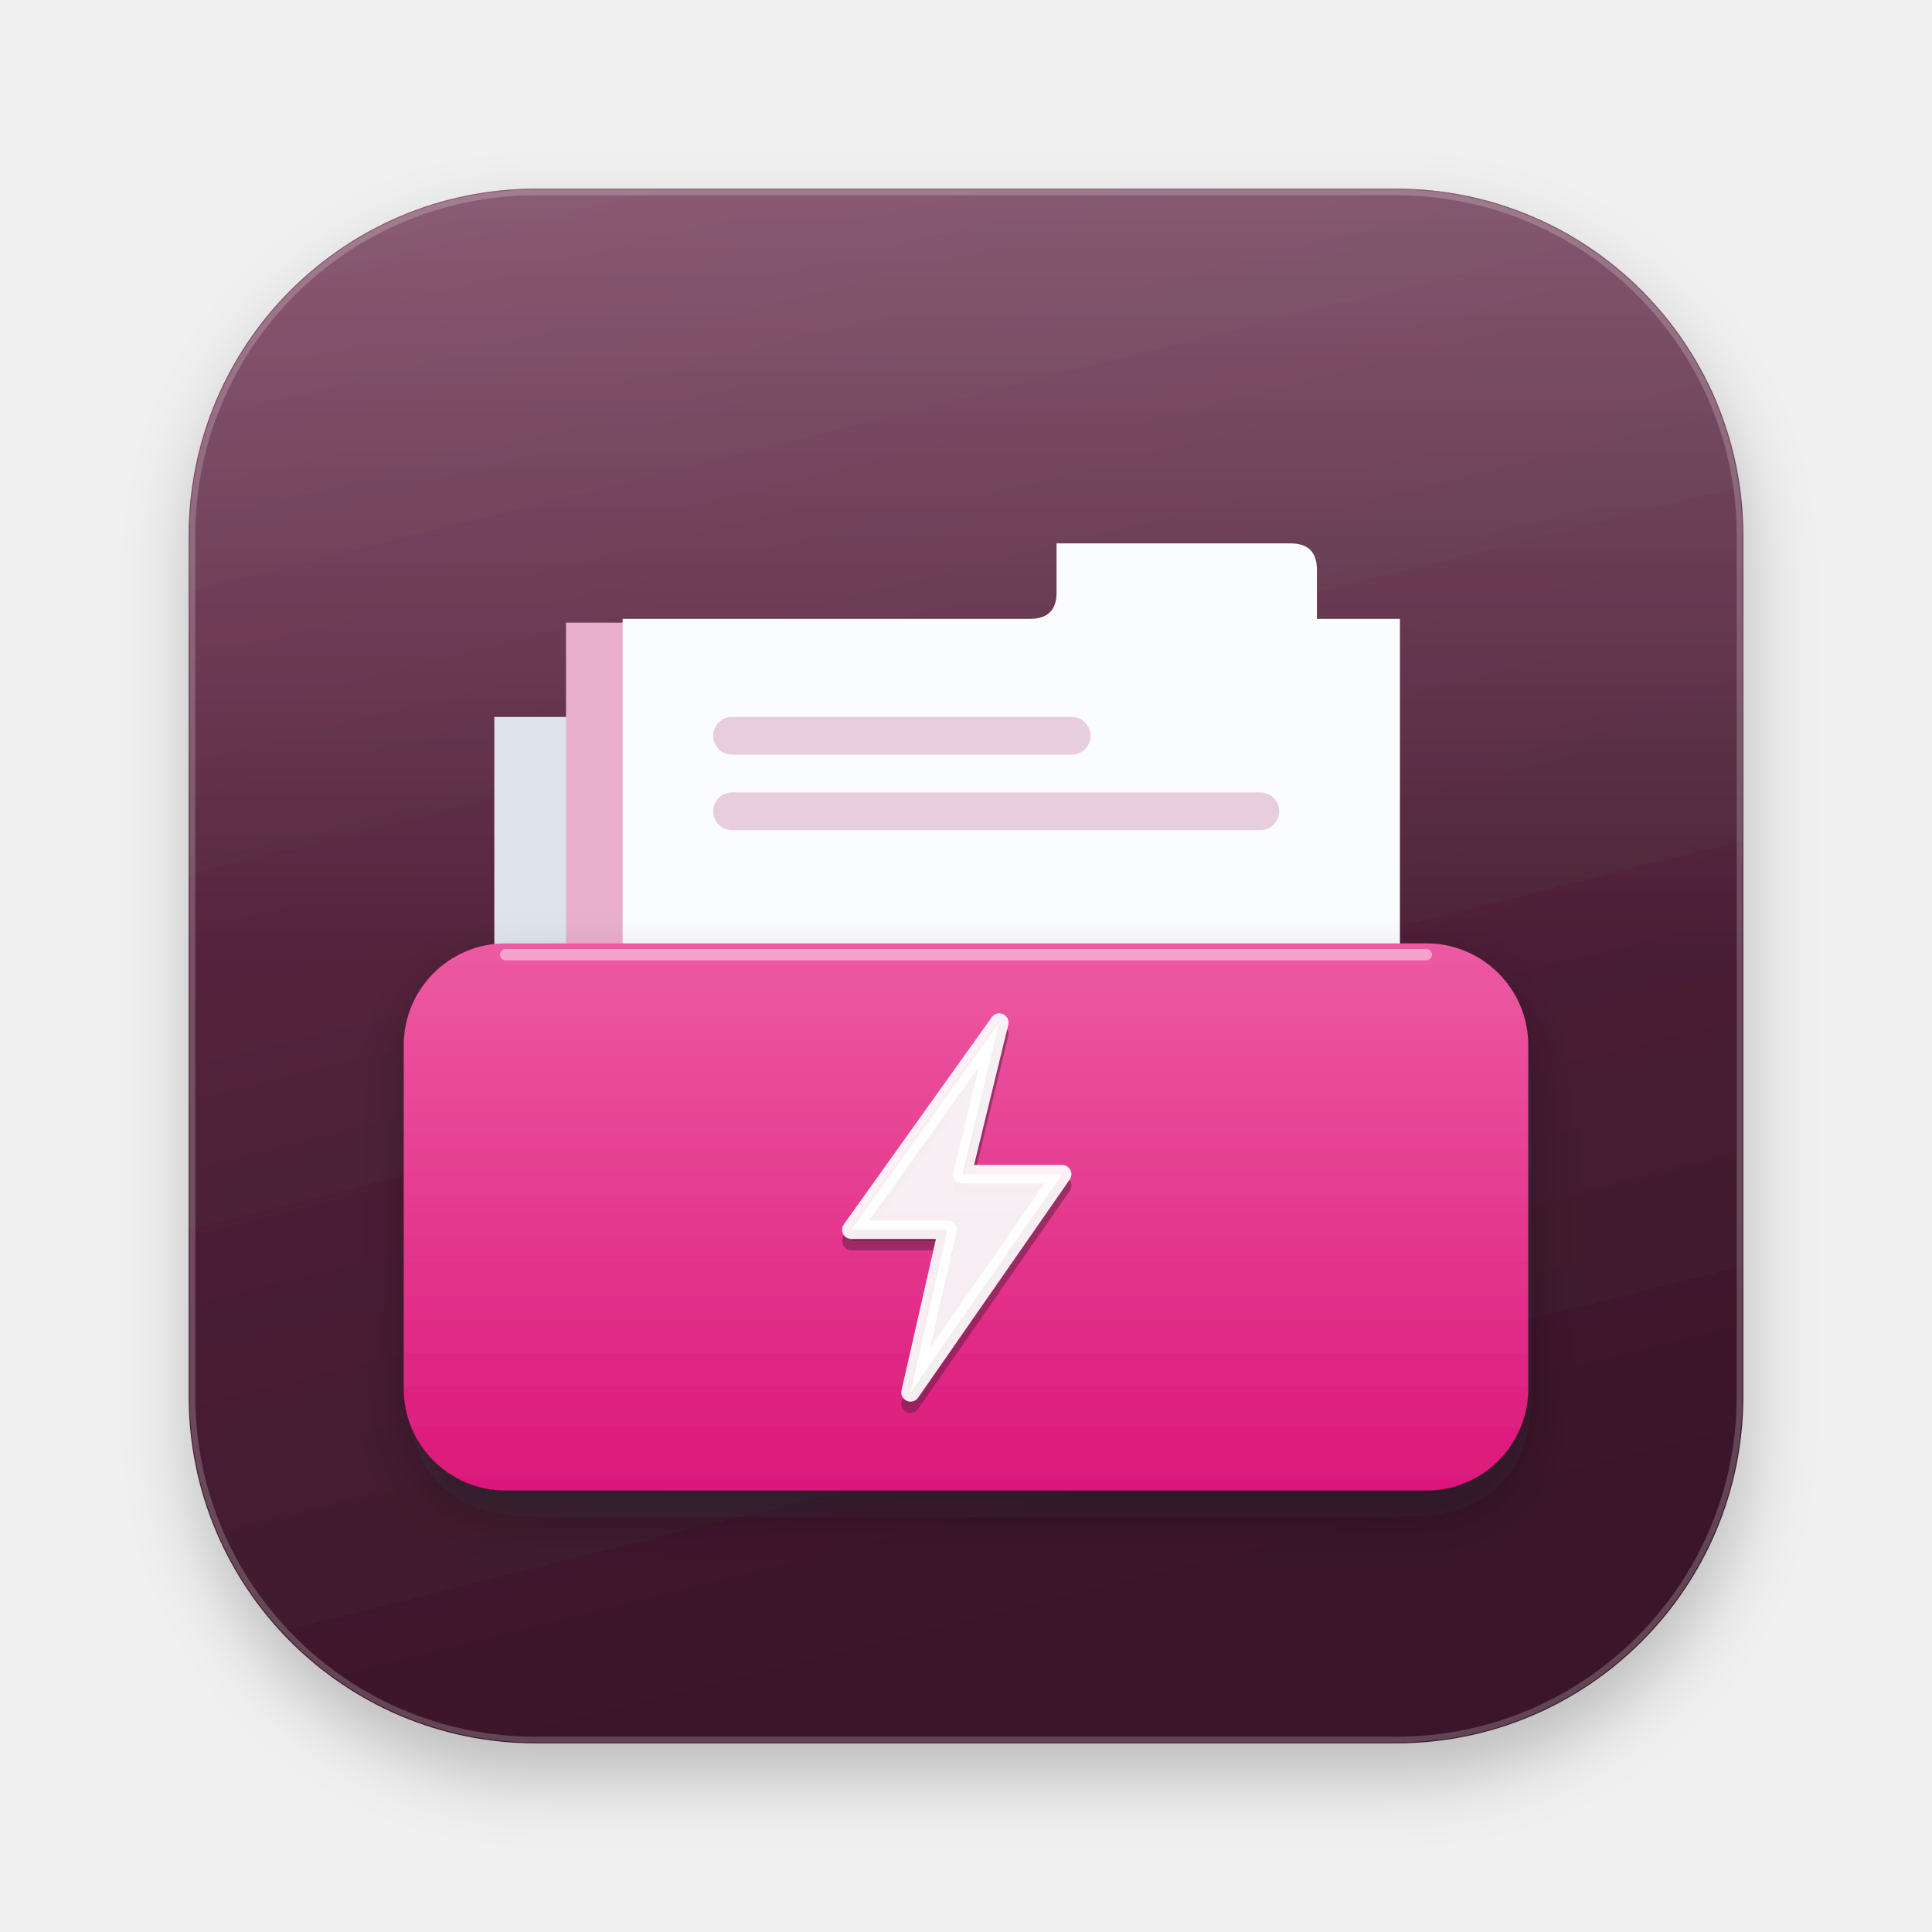
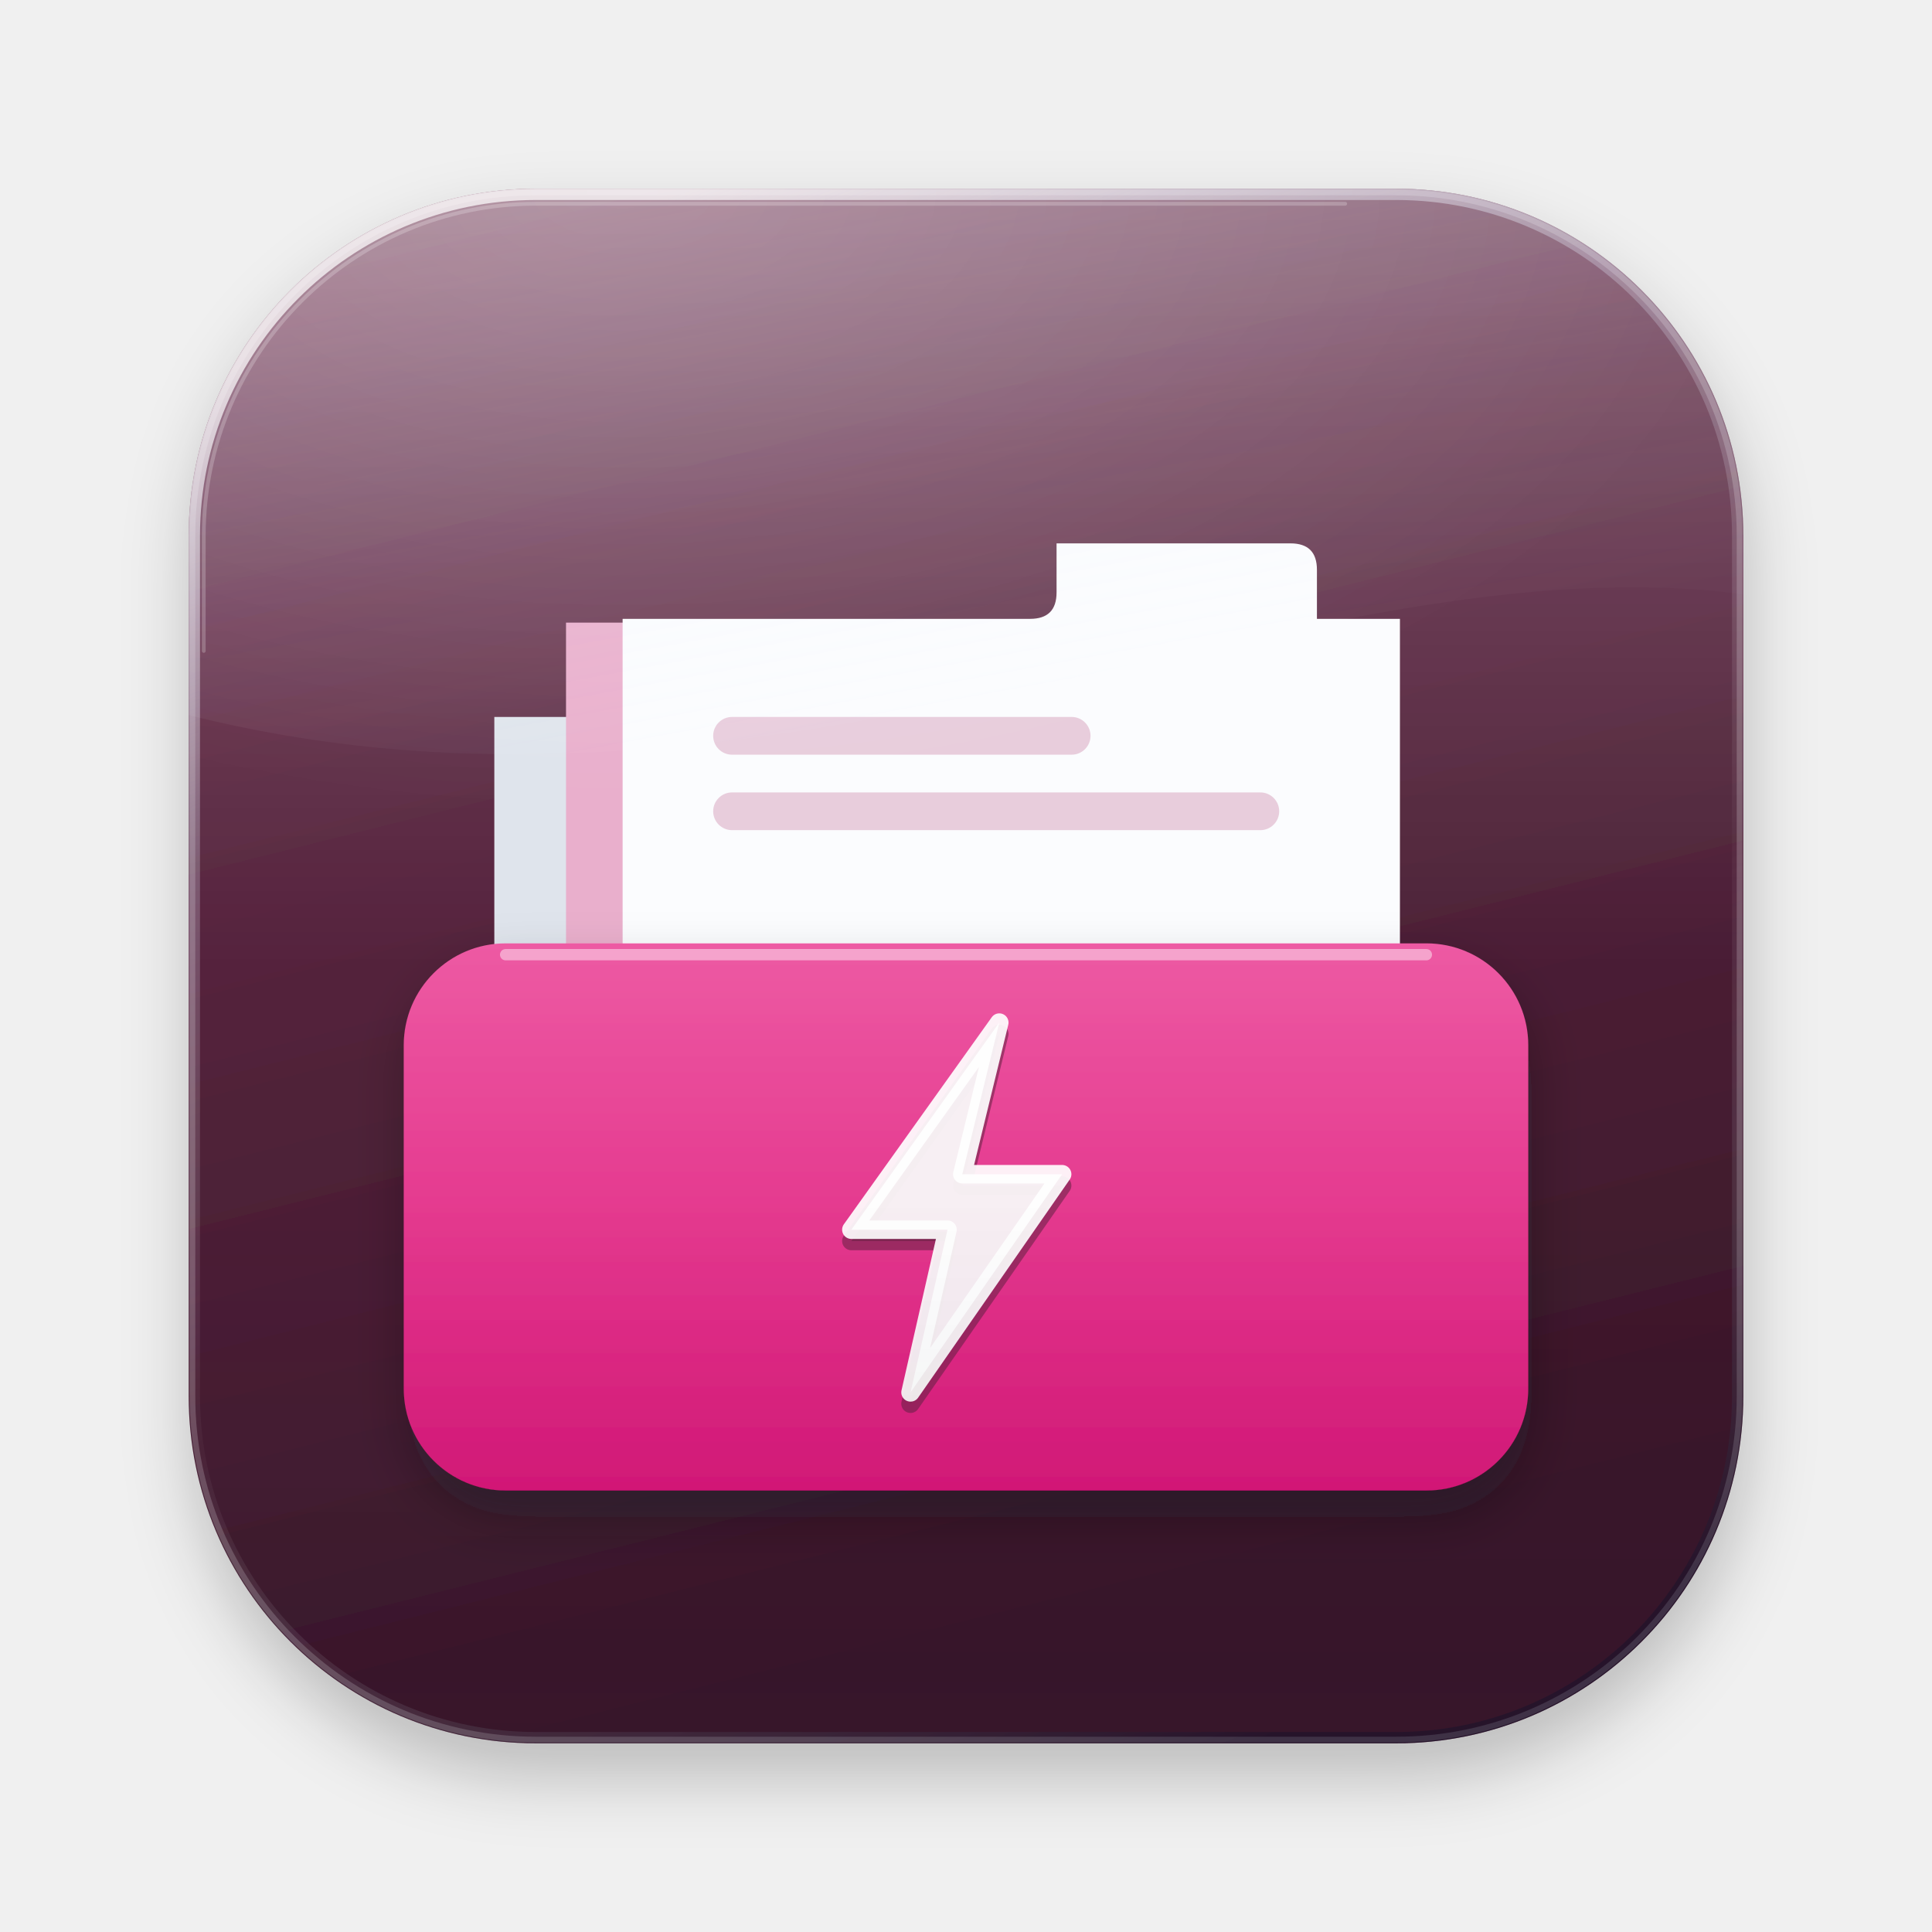
<svg xmlns="http://www.w3.org/2000/svg" width="1024" height="1024" viewBox="0 0 1024 1024">
  <defs>
    <linearGradient id="t" x2=".25" y2="1">
      <stop offset="0" stop-color="rgb(107,46,77)" />
      <stop offset="1" stop-color="rgb(59,23,41)" />
    </linearGradient>
    <linearGradient id="d" x2="0" y2="1">
      <stop offset="0" stop-color="rgb(237,90,163)" />
      <stop offset="1" stop-color="rgb(220,24,122)" />
    </linearGradient>
    <filter id="lf" x="-30%" y="-30%" width="160%" height="170%">
      <feDropShadow dy="14" stdDeviation="14" flood-color="#081321" flood-opacity=".28" />
    </filter>
    <filter id="sh" x="-20%" y="-20%" width="140%" height="150%">
      <feDropShadow dy="18" stdDeviation="18" flood-color="#070d18" flood-opacity=".22" />
    </filter>
    <linearGradient id="gl" x2="0" y2="1">
      <stop stop-color="#fff" stop-opacity=".22" />
      <stop offset=".5" stop-color="#fff" stop-opacity="0" />
    </linearGradient>
  </defs>
  <rect x="100" y="100" width="824" height="824" rx="184" fill="url(#t)" filter="url(#sh)" />
  <rect x="100" y="100" width="824" height="824" rx="184" fill="url(#gl)" />
  <rect x="102" y="102" width="820" height="820" rx="182" fill="none" stroke="#fff" stroke-opacity=".2" stroke-width="3" />
  <path d="M262 380h110q14 0 14 14v20h220V560H262z" fill="#dfe4ec" />
  <path d="M300 330h110q14 0 14 14v20h292V560H300z" fill="rgb(233,175,204)" />
  <path d="M560 288h124q14 0 14 14v26h44V560H330V328h216q14 0 14-14z" fill="#fbfcfe" />
  <g fill="rgba(186,94,140,0.3)">
    <rect x="378" y="380" width="200" height="20" rx="10" />
    <rect x="378" y="420" width="300" height="20" rx="10" />
  </g>
  <g filter="url(#lf)">
    <rect x="214" y="500" width="596" height="290" rx="54" fill="url(#d)" />
  </g>
  <path d="M268 506h488" stroke="#fff" stroke-opacity=".45" stroke-width="6" stroke-linecap="round" />
  <path transform="translate(512 646) scale(0.98)" d="M18-100-62 12h52l-20 88 82-118h-54z" fill="rgba(98,34,66,0.55)" stroke="rgba(98,34,66,0.55)" stroke-width="10" stroke-linejoin="round" />
  <path transform="translate(512 640) scale(.98)" d="M18-100-62 12h52l-20 88 82-118h-54z" fill="#fff" fill-opacity=".92" stroke="#fff" stroke-opacity=".92" stroke-width="10" stroke-linejoin="round" />
+   <defs>
+     <clipPath id="mac-surface">
+       <rect x="100" y="100" width="824" height="824" rx="184" />
+     </clipPath>
+     <linearGradient id="mac-reflection" x1=".15" y1="0" x2=".65" y2="1">
+       <stop stop-color="#fff" stop-opacity=".24" />
+       <stop offset=".55" stop-color="#e9f6ff" stop-opacity=".07" />
+       <stop offset="1" stop-color="#fff" stop-opacity="0" />
+     </linearGradient>
+     <radialGradient id="mac-glare" gradientUnits="userSpaceOnUse" cx="330" cy="100" r="600" gradientTransform="translate(0 45) scale(1 .55)">
+       <stop stop-color="#fff" stop-opacity=".16" />
+       <stop offset="1" stop-color="#fff" stop-opacity="0" />
+     </radialGradient>
+     <linearGradient id="mac-bevel" x1=".3" y1="0" x2=".7" y2="1">
+       <stop stop-color="#fff" stop-opacity=".72" />
+       <stop offset=".27" stop-color="#e4efff" stop-opacity=".25" />
+       <stop offset=".6" stop-color="#fff" stop-opacity=".03" />
+       <stop offset="1" stop-color="#04112c" stop-opacity=".32" />
+     </linearGradient>
+     <linearGradient id="mac-base" x2="0" y2="1">
+       <stop offset=".65" stop-color="#06122b" stop-opacity="0" />
+       <stop offset="1" stop-color="#06122b" stop-opacity=".09" />
+     </linearGradient>
+   </defs>
+   <g clip-path="url(#mac-surface)">
+     <path d="M100 100H924V315C692 284 414 458 100 379Z" fill="url(#mac-reflection)" />
+     <rect x="100" y="100" width="824" height="824" fill="url(#mac-glare)" />
+     <rect x="100" y="100" width="824" height="824" fill="url(#mac-base)" />
+     <rect x="103" y="103" width="818" height="818" rx="181" fill="none" stroke="url(#mac-bevel)" stroke-width="6" />
+     <path d="M108 345V284C108 187 187 108 284 108H713" fill="none" stroke="#fff" stroke-opacity=".22" stroke-width="2" stroke-linecap="round" />
+   </g>
</svg>
